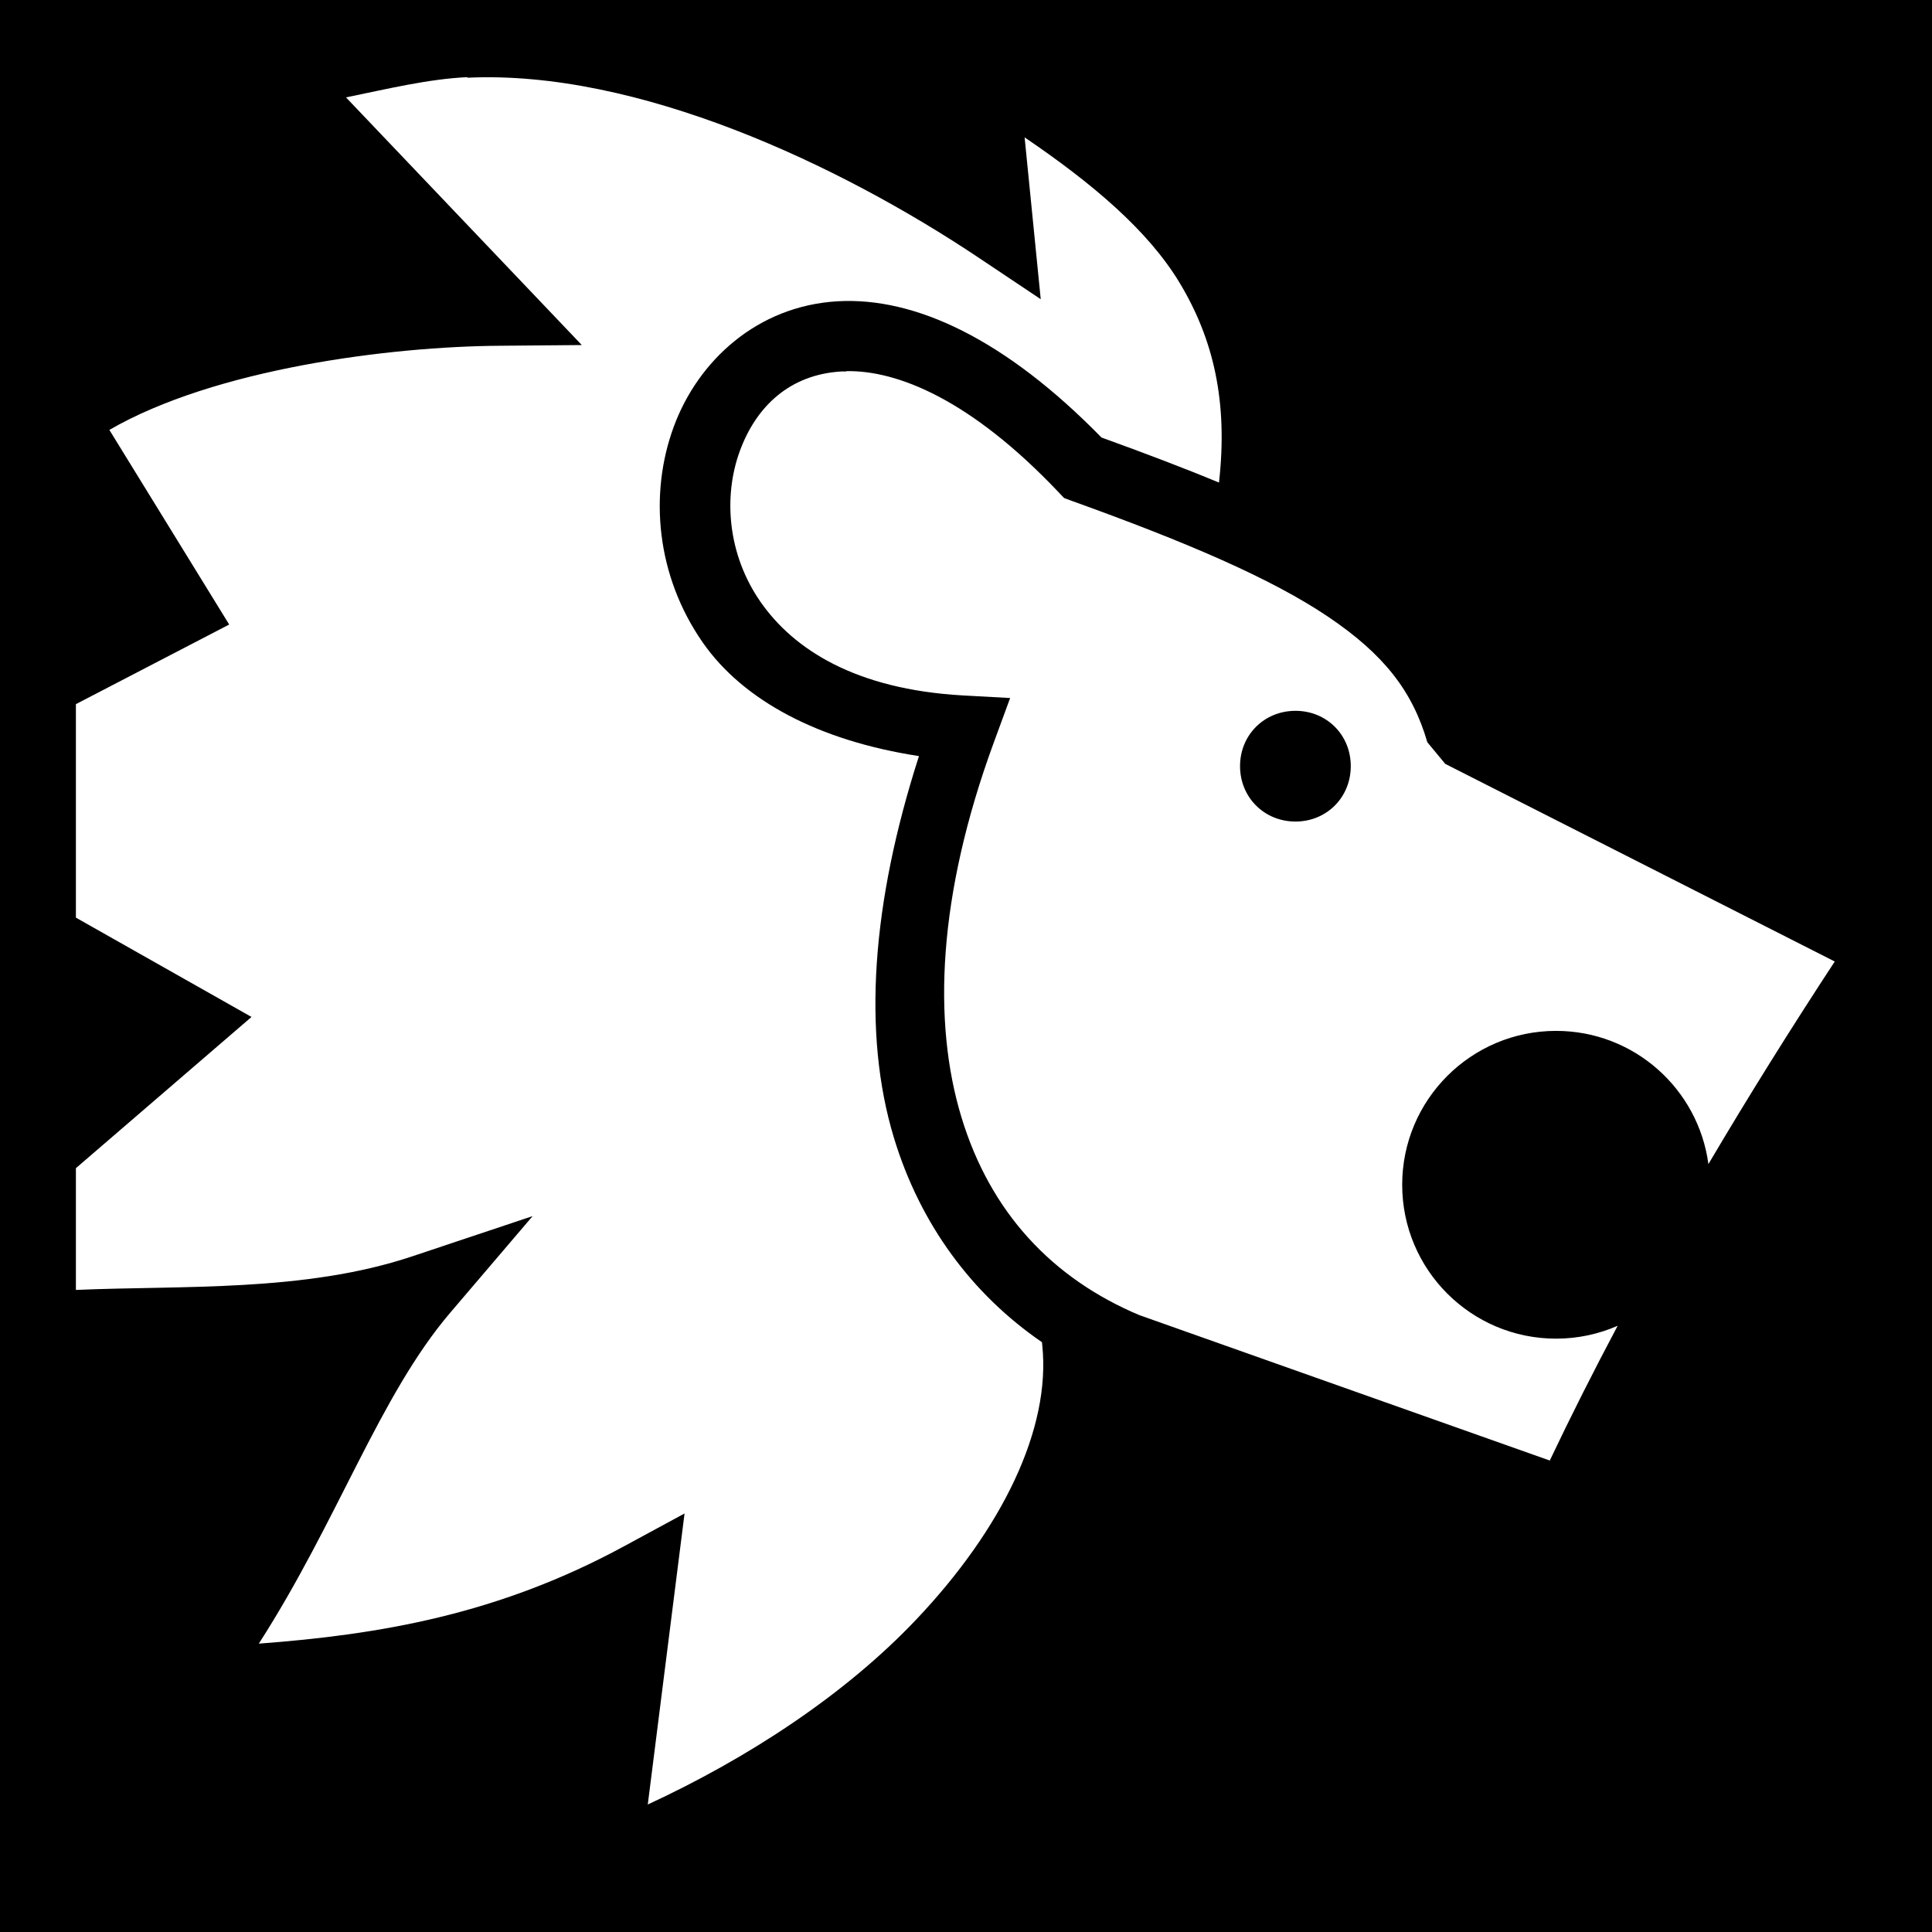
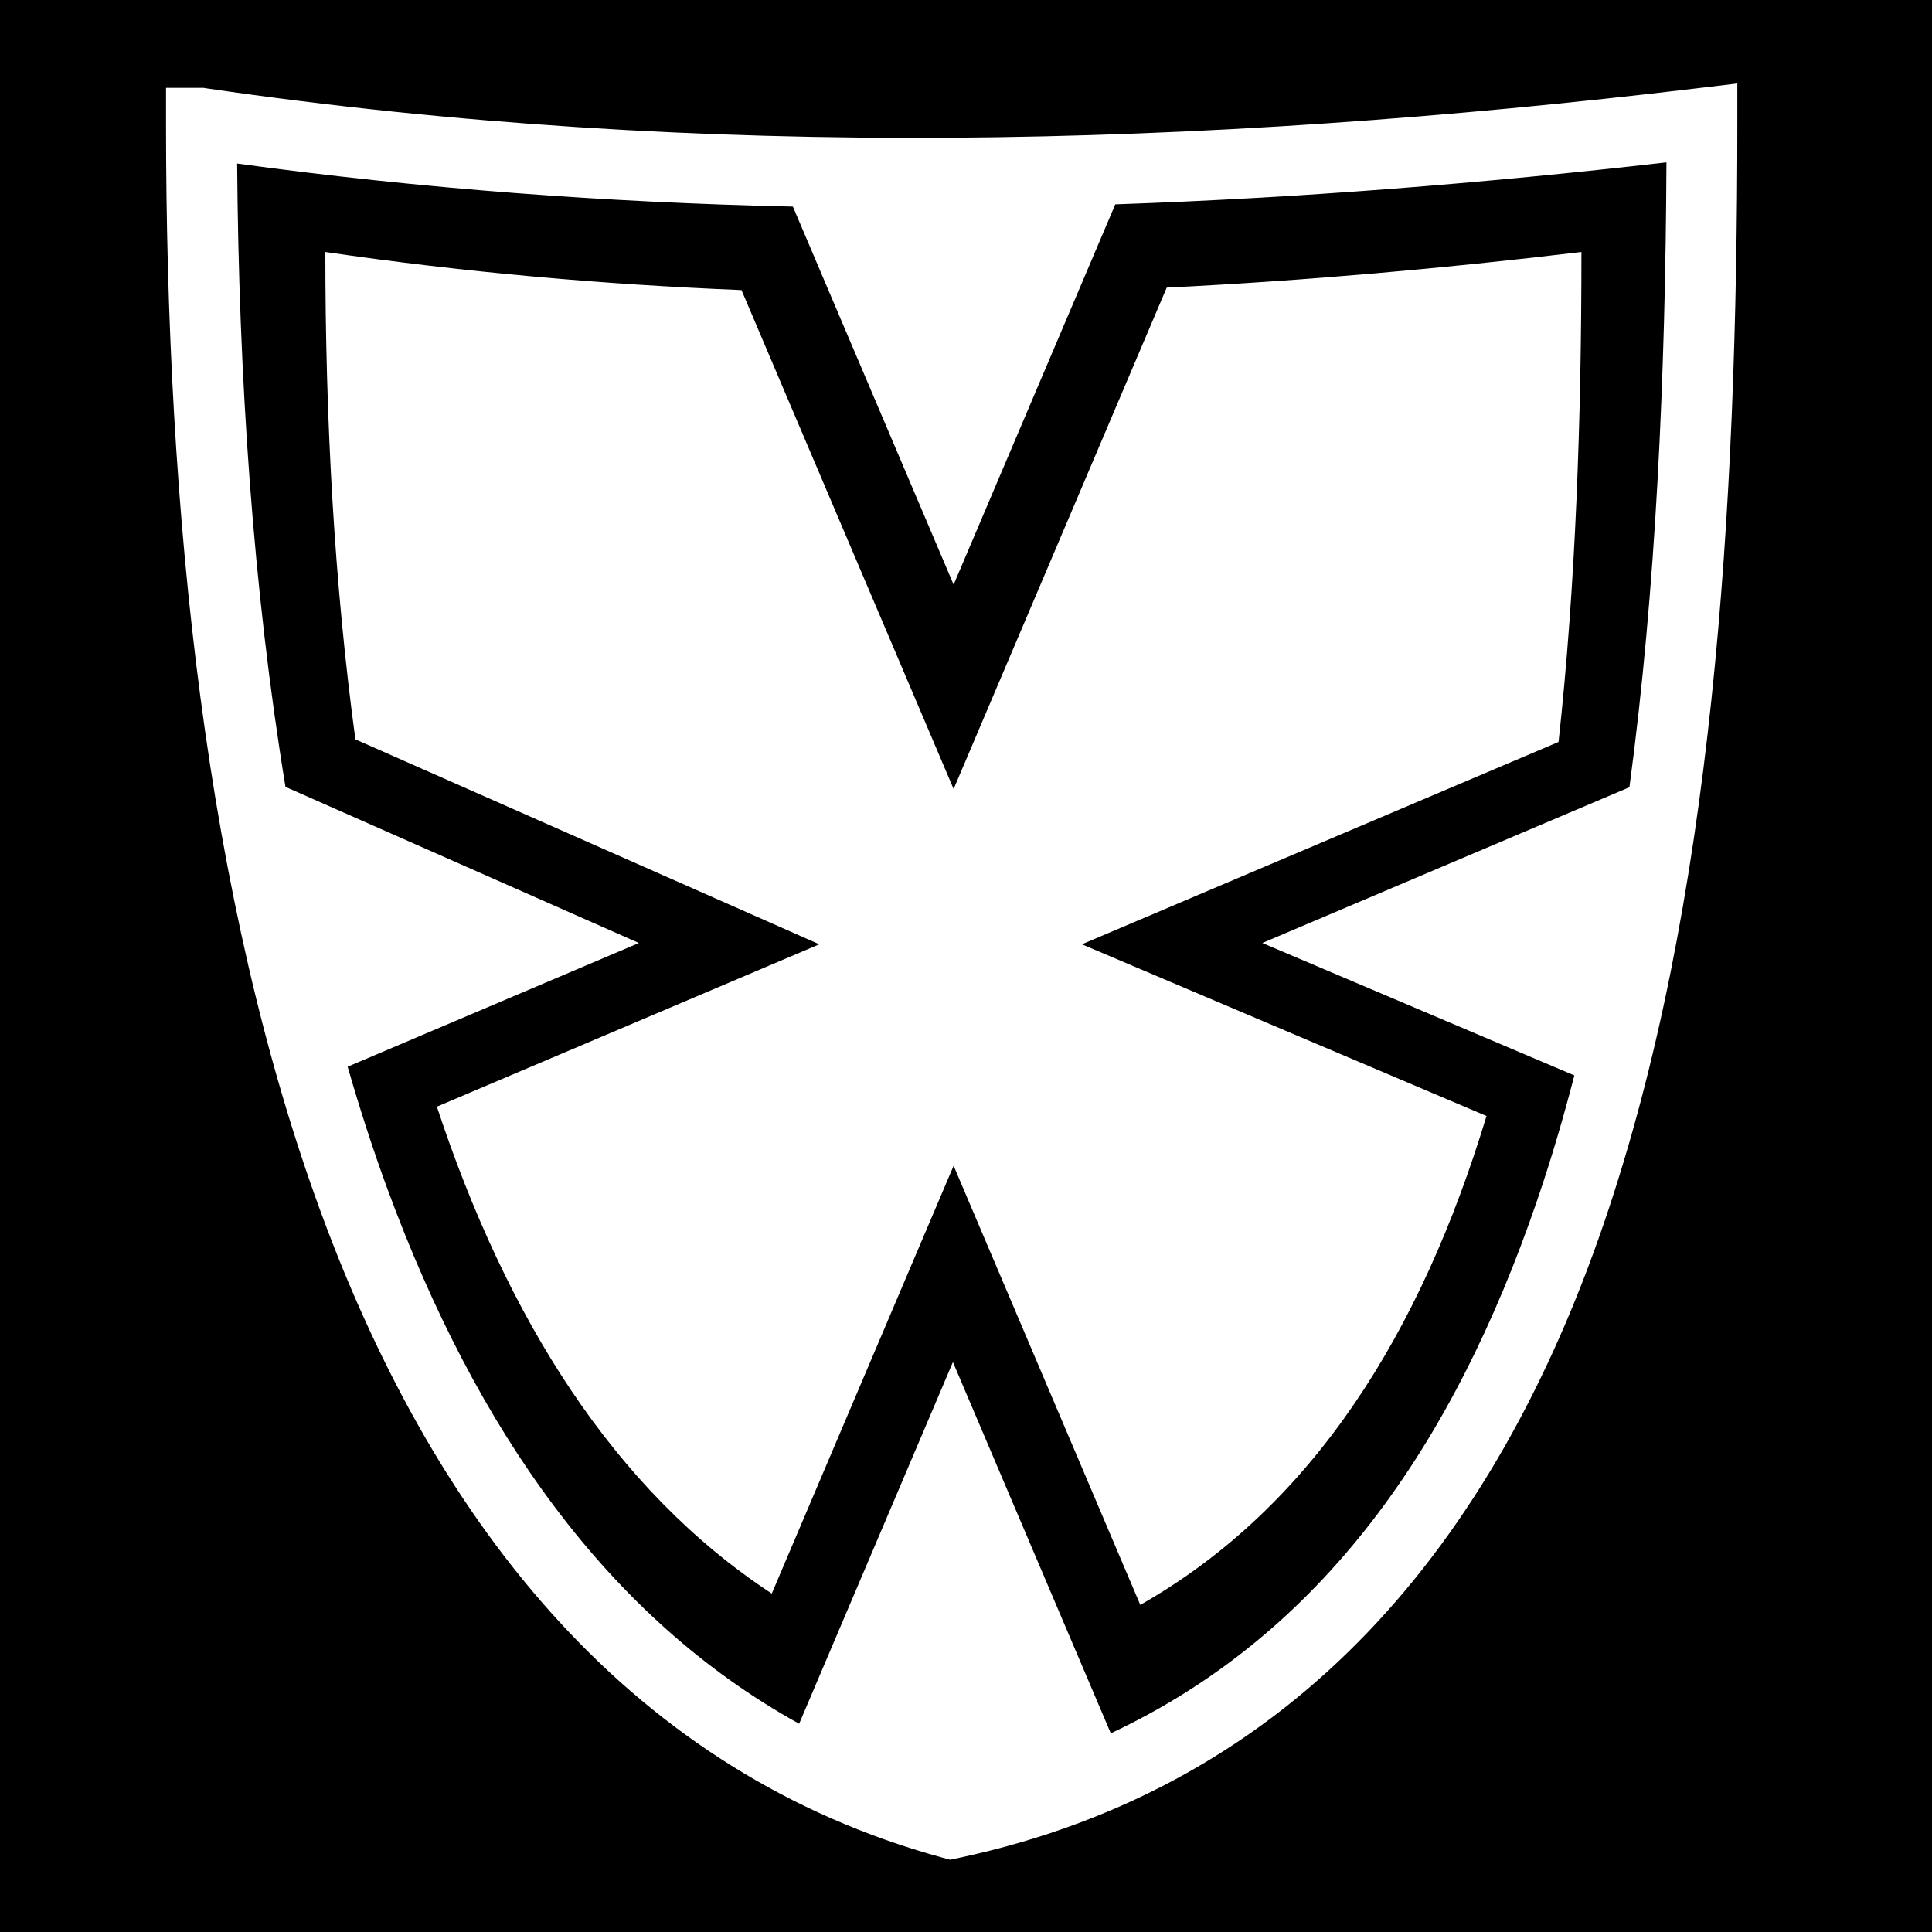
<svg xmlns="http://www.w3.org/2000/svg" viewBox="0 0 512 512">
  <path d="M0 0h512v512H0z" fill="#000" stroke="#fff" stroke-width="0" />
-   <path d="M123.885 20.447c-10.348.467-21.337 3.146-32.194 5.366l62.492 65.628-21.645.188c-29.376.187-75.695 6.154-103.555 22.303l31.756 51.576-40.625 21.098v56.577l46.54 26.32-46.54 40.076v32.268c28.217-1.233 60.63.636 89.135-8.907l31.902-10.658-21.828 25.586c-18.76 22-29.782 55.133-50.736 87.713 31.91-2.394 63.352-7.65 96.8-25.81l16.026-8.683-9.746 77.124c26.333-12.19 52.103-28.923 71.178-49.055 22.683-23.94 35.713-50.49 33.36-72.71l-.074-.75c-18.488-12.687-32.26-31.173-39.236-54.18-8.414-27.753-5.867-62.33 6.643-101.145-26.406-4.04-46.536-14.637-57.307-30.11-12.33-17.716-14.222-39.26-7.738-57.018 6.483-17.758 22.29-32.165 43.437-33.4 20.558-1.195 44.48 10.033 69.972 36.102 11.368 4.11 21.73 8.034 31.14 11.94 2.434-21.395-1.46-38.033-10.408-52.9-8.41-13.975-23.217-26.43-41.1-38.582l4.27 42.888-16.425-10.985C222.37 43.57 168.973 18.49 123.885 20.597l.002-.225zm100.387 77.997c-.436.008-.866 0-1.29 0h-.002c-13.54.785-22.545 9.105-26.937 21.135-4.393 12.03-3.243 27.353 5.51 39.93 8.755 12.576 25.128 23.158 53.548 24.784l12.595.69-4.344 11.827c-14.837 40.46-16.242 73.928-8.577 99.212 7.66 25.267 24.04 42.795 47.305 52.56h.037l108.59 38.474c5.65-11.9 11.672-23.813 17.988-35.71-4.997 2.188-10.513 3.41-16.32 3.41-22.52 0-40.78-18.262-40.78-40.782 0-22.518 18.26-40.78 40.78-40.78 20.66 0 37.697 15.373 40.373 35.3 10.666-18.062 21.885-36 33.48-53.683l-103.224-52.377-4.746-5.732c-3.93-13.556-11.515-23.32-26.39-33.324-14.876-10.002-37.034-19.57-67.784-30.623l-2.08-.767-1.53-1.607c-23.283-24.532-42.7-32.278-56.202-32.024zm119.04 89.93c8.272 0 14.657 6.387 14.657 14.657 0 8.274-6.387 14.688-14.658 14.688-8.27 0-14.687-6.414-14.687-14.687 0-8.27 6.416-14.655 14.687-14.655z" fill="#fff" />
+   <path d="M460.406 22.125l-10.47 1.25c-132.005 15.758-263.716 19.22-395.248.03L54 23.282H44v9.345c0 103.06 10.502 205.848 41.25 289.22 30.748 83.37 82.665 147.96 164.344 170.405l2.22.594 2.217-.47c89.592-19.1 142.168-83.93 171-168.155 28.835-84.225 35.376-188.492 35.376-291.595v-10.5zm-18.78 20.906c-.265 56.583-2.753 113.052-9.813 165.595l-97.282 41.28L417.22 285c-2.957 11.405-6.22 22.478-9.876 33.156-22.214 64.89-57.017 114.956-112.97 141.188l-41.843-98.375-40.75 95.842c-50.813-28.117-85.577-77.93-109-141.437-3.886-10.54-7.41-21.46-10.655-32.688l77.188-32.78-93.657-41.376c-8.595-52.263-12.39-108.494-12.812-165.186 49.124 6.71 98.217 10.326 147.28 11.406l42.595 100.188 42.843-100.782c48.718-1.684 97.41-5.558 146.062-11.125zM86.218 66.78c0 43.91 2.32 87.696 7.968 129.157l122.937 54.313-101.344 43.03c18.374 55.7 46.708 101.438 88.75 129.033l48.19-113.375 49.468 116.375c46.042-26.184 74.48-72.526 91.75-129.563l-107.22-45.5 126.313-53.625c4.576-41.822 6.064-85.915 6.064-129.844-36.633 4.374-73.274 7.63-109.906 9.44l-56.47 132.874L196.5 76.874c-36.768-1.483-73.514-4.73-110.28-10.093z" fill="#fff" fill-rule="evenodd" />
</svg>
